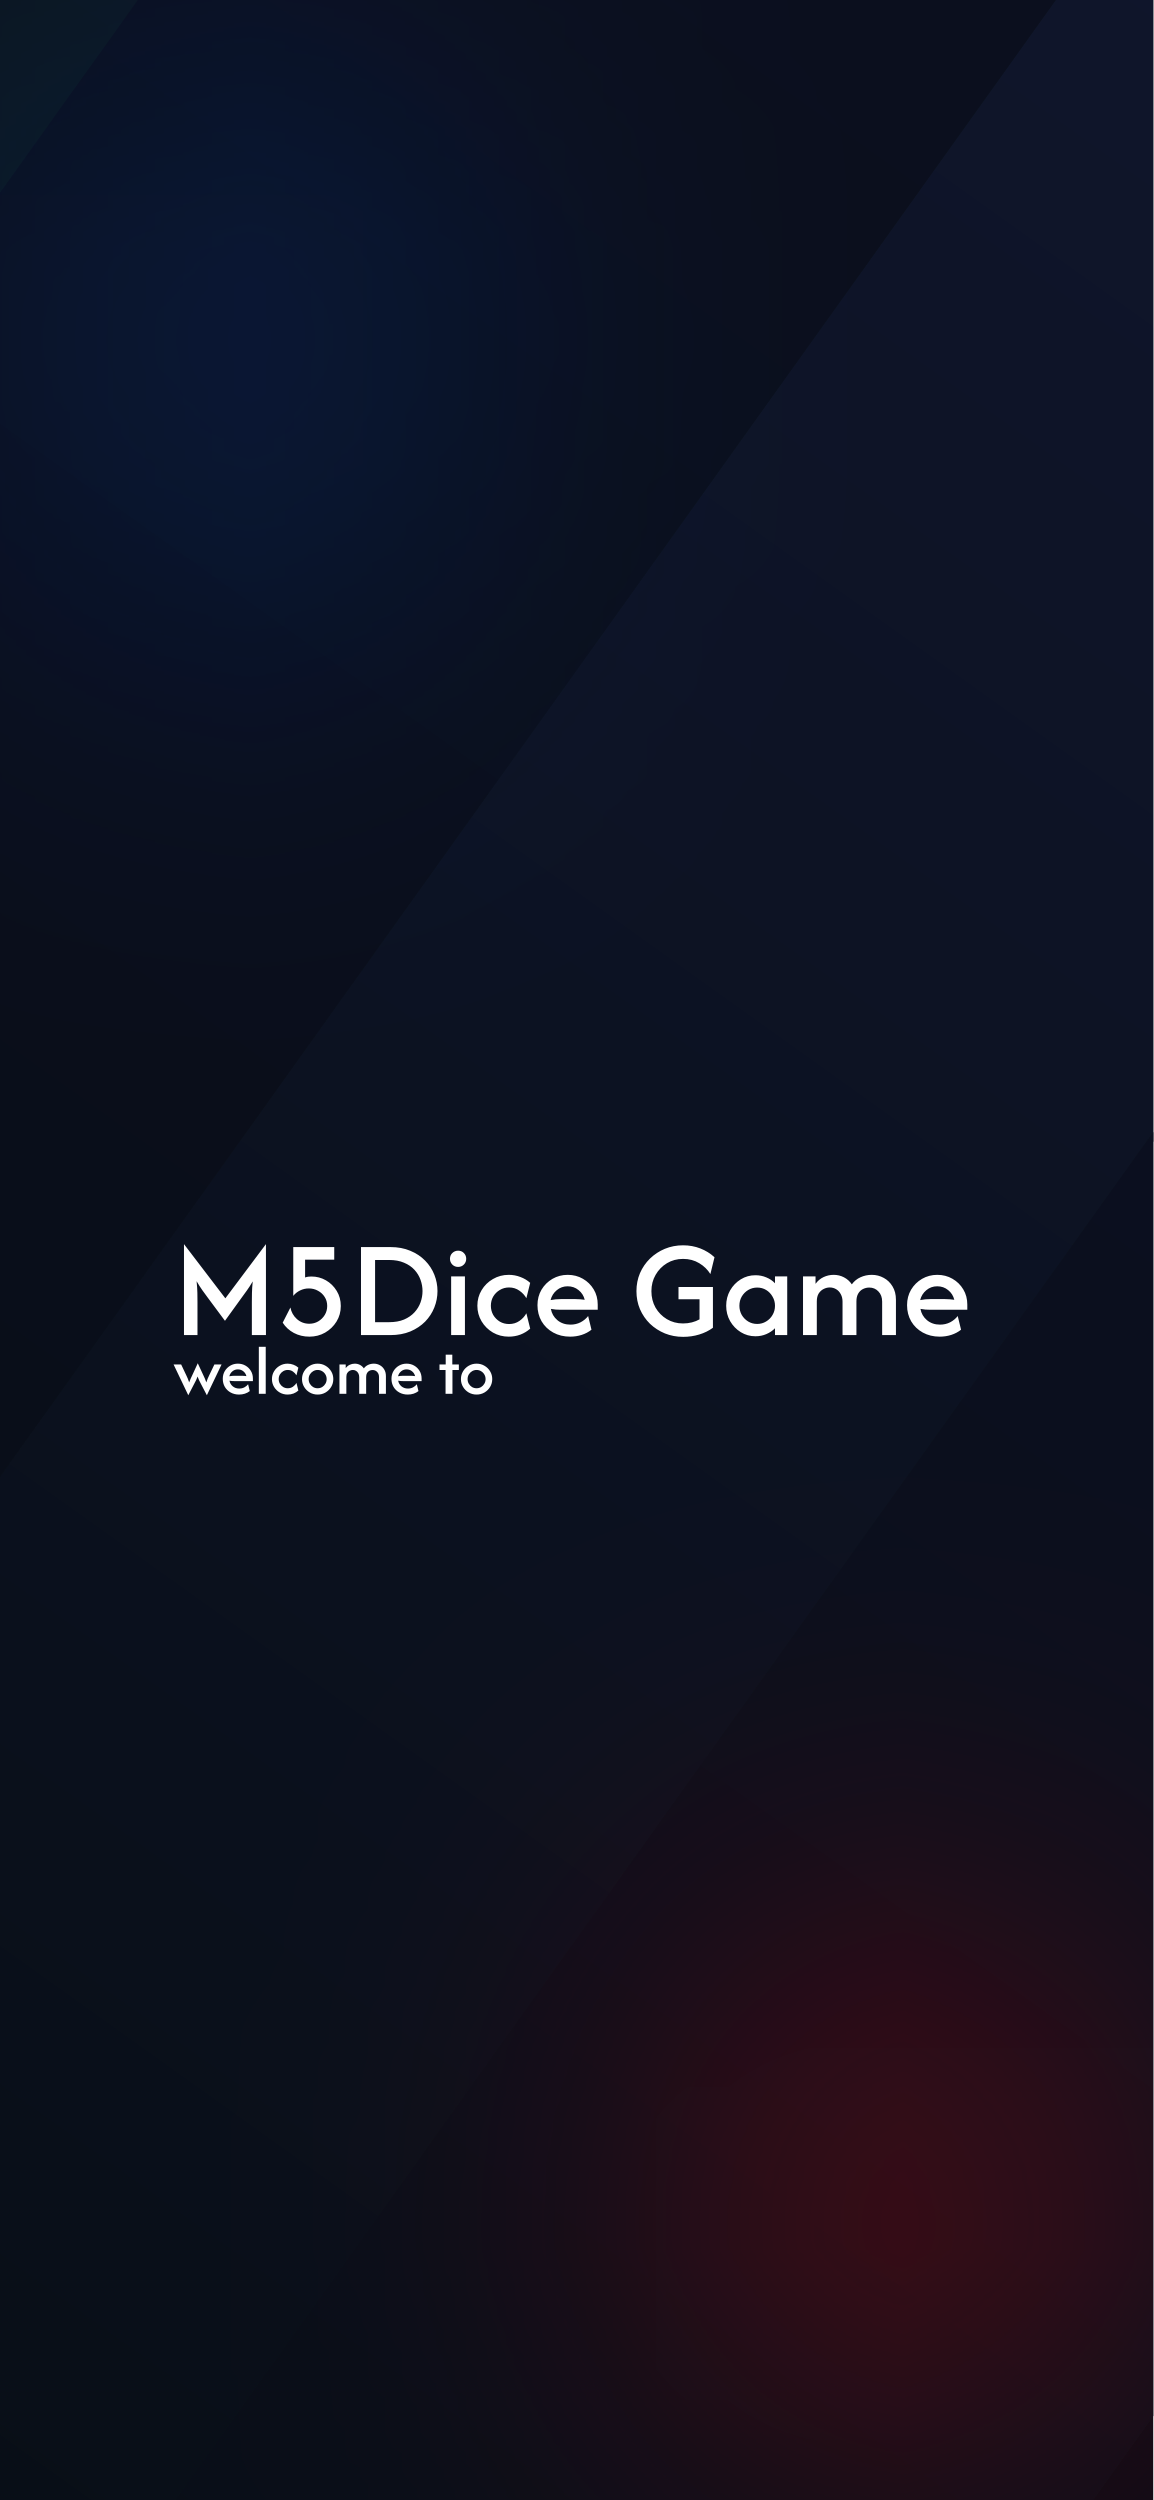
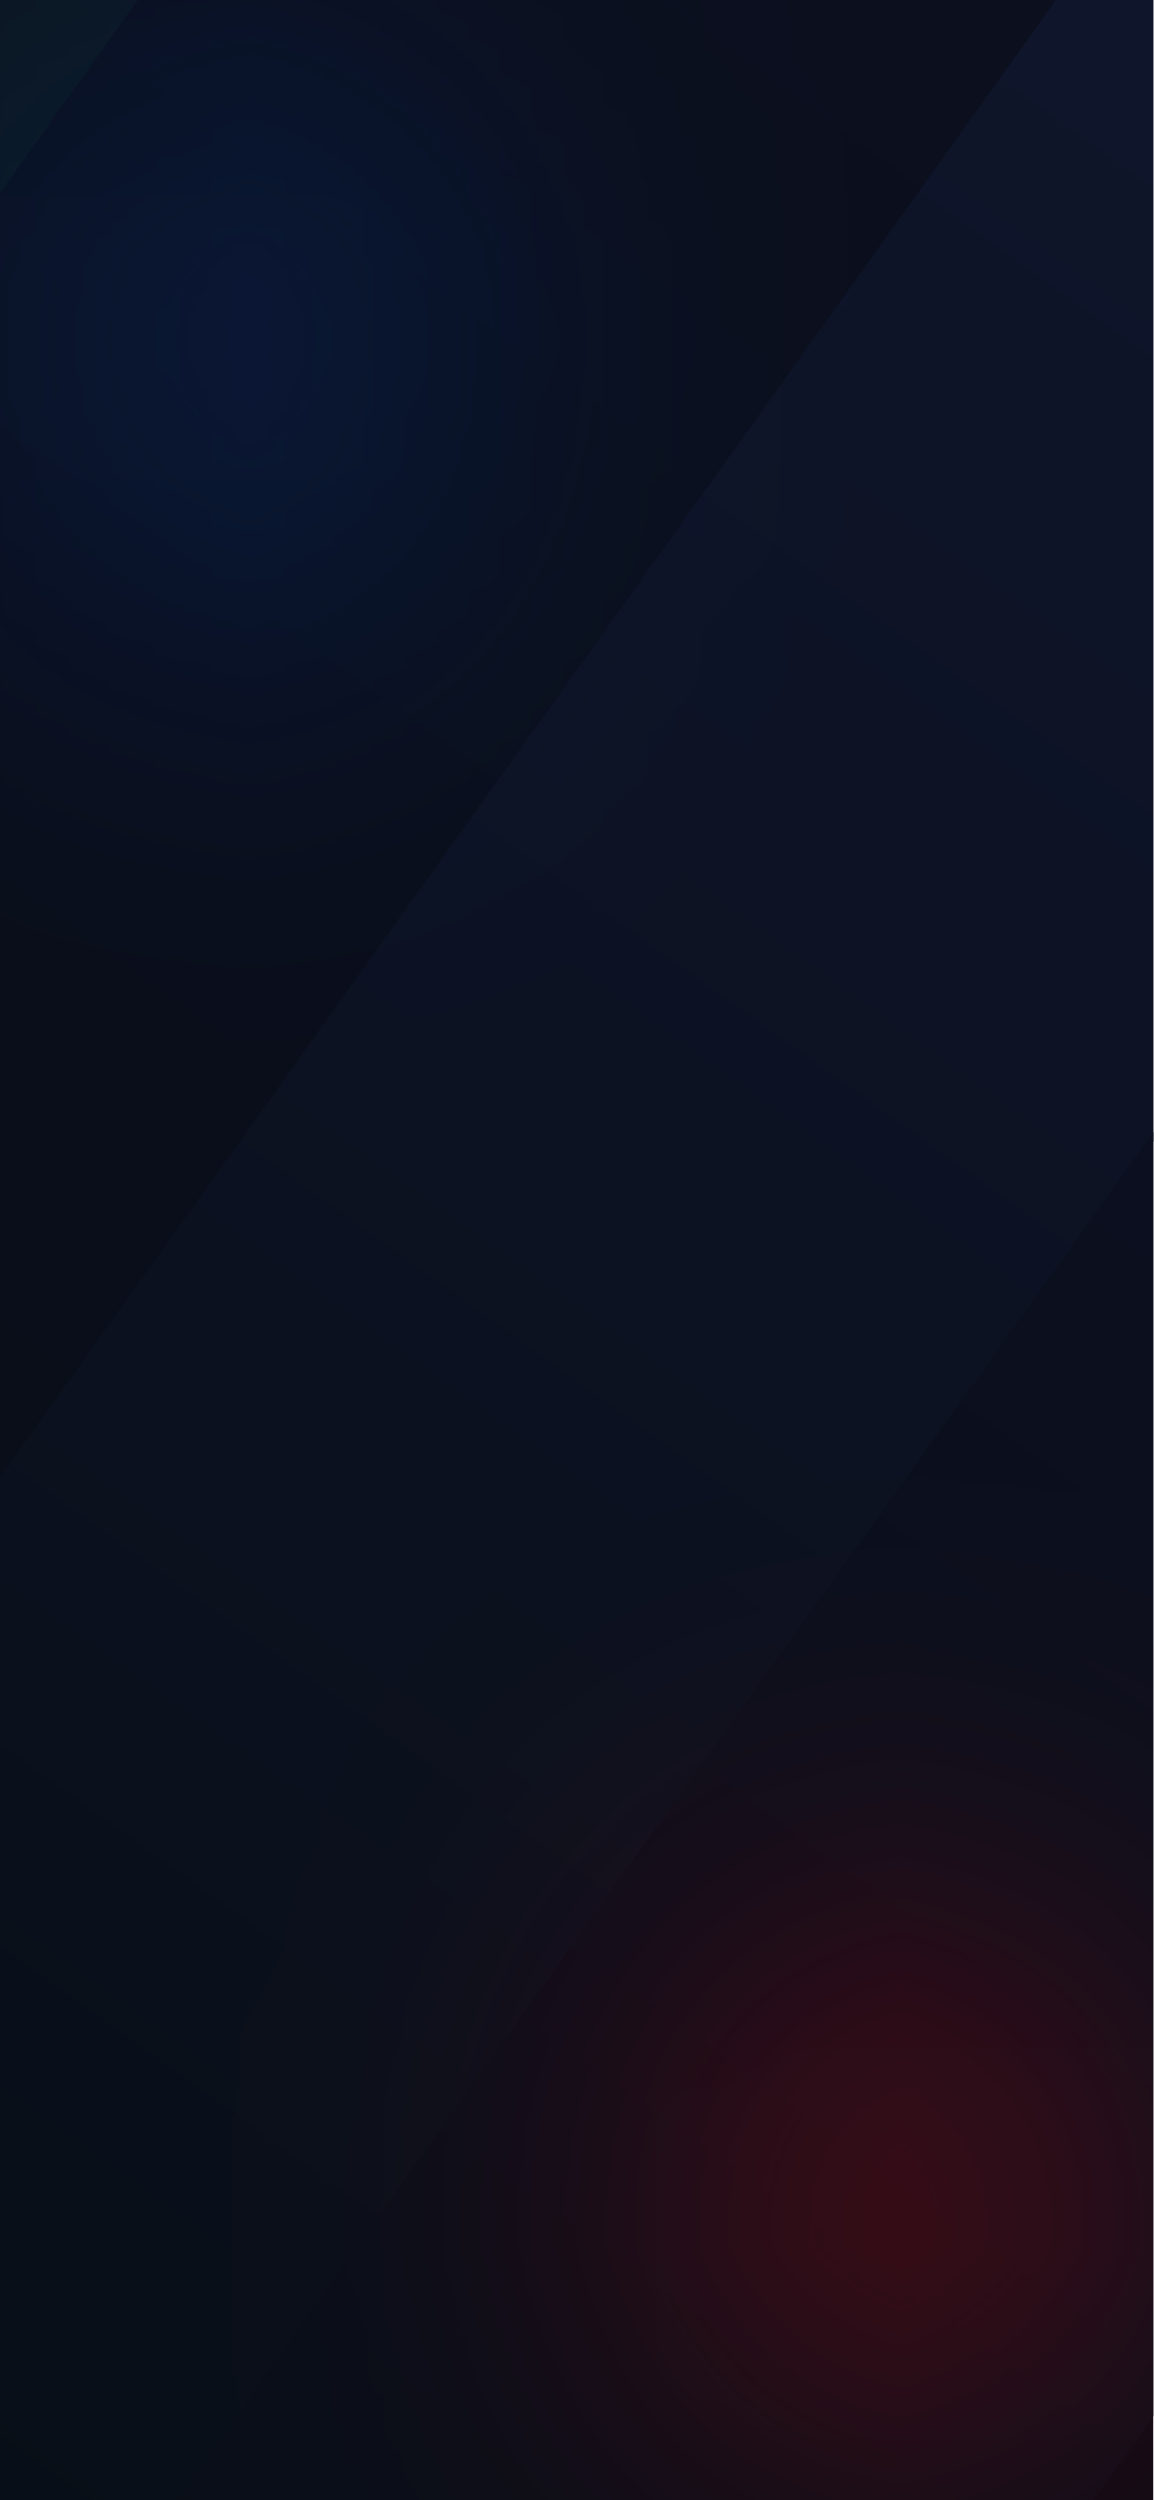
<svg xmlns="http://www.w3.org/2000/svg" width="100%" height="100%" viewBox="0 0 393 852" fill="none">
  <g clip-path="url(#clip0_63_25)">
    <rect width="393" height="852" fill="#080C16" />
    <rect x="-69.418" y="-221" width="254.463" height="917.457" rx="36.313" transform="rotate(35.5623 -69.4177 -221)" fill="url(#paint0_linear_63_25)" />
    <rect x="435.671" y="-108.176" width="254.463" height="1084.1" rx="36.313" transform="rotate(35.5623 435.671 -108.176)" fill="url(#paint1_linear_63_25)" />
    <rect x="435.671" y="-108.176" width="254.463" height="1084.1" rx="36.313" transform="rotate(35.5623 435.671 -108.176)" fill="url(#paint2_linear_63_25)" />
    <rect x="482.426" y="260.753" width="254.463" height="838.094" rx="36.313" transform="rotate(35.5623 482.426 260.753)" fill="url(#paint3_linear_63_25)" />
    <rect x="482.426" y="260.753" width="254.463" height="838.094" rx="36.313" transform="rotate(35.5623 482.426 260.753)" fill="url(#paint4_linear_63_25)" />
    <rect x="359.729" y="-437.443" width="254.463" height="1365.01" rx="36.313" transform="rotate(35.5623 359.729 -437.443)" fill="url(#paint5_linear_63_25)" />
    <rect x="359.729" y="-437.443" width="254.463" height="1365.01" rx="36.313" transform="rotate(35.5623 359.729 -437.443)" fill="url(#paint6_linear_63_25)" />
-     <path d="M62.7 455V424L76.8 442.467L90.633 424V455H85.833V443.767C85.833 442.833 85.844 441.789 85.867 440.633C85.889 439.478 85.978 438.167 86.133 436.7C85.444 437.878 84.778 438.911 84.133 439.8C83.489 440.689 82.9 441.5 82.367 442.233L76.667 450.133L70.8 442.233C70.267 441.522 69.667 440.7 69 439.767C68.333 438.833 67.667 437.789 67 436.633C67.156 438.144 67.244 439.478 67.267 440.633C67.289 441.767 67.3 442.811 67.3 443.767V455H62.7ZM105.444 455.533C103.51 455.533 101.744 455.111 100.144 454.267C98.544 453.4 97.277 452.233 96.344 450.767L98.977 445.6C99.266 447.156 99.999 448.467 101.177 449.533C102.377 450.6 103.788 451.133 105.41 451.133C106.522 451.133 107.533 450.867 108.444 450.333C109.377 449.778 110.122 449.044 110.677 448.133C111.233 447.222 111.51 446.2 111.51 445.067C111.51 443.911 111.222 442.889 110.644 442C110.088 441.111 109.333 440.411 108.377 439.9C107.444 439.367 106.399 439.1 105.244 439.1C104.177 439.1 103.177 439.333 102.244 439.8C101.333 440.244 100.566 440.856 99.944 441.633V425H113.91V429.3H103.977V435.367C104.333 435.233 104.688 435.144 105.044 435.1C105.399 435.056 105.755 435.033 106.11 435.033C107.91 435.033 109.566 435.467 111.077 436.333C112.588 437.2 113.81 438.4 114.744 439.933C115.677 441.444 116.144 443.167 116.144 445.1C116.144 447.056 115.655 448.822 114.677 450.4C113.699 451.978 112.399 453.233 110.777 454.167C109.177 455.078 107.399 455.533 105.444 455.533ZM123.028 455V425H133.028C135.584 425 137.85 425.422 139.828 426.267C141.828 427.089 143.517 428.211 144.895 429.633C146.273 431.033 147.317 432.633 148.028 434.433C148.739 436.233 149.095 438.089 149.095 440C149.095 441.911 148.739 443.767 148.028 445.567C147.317 447.367 146.273 448.978 144.895 450.4C143.517 451.8 141.828 452.922 139.828 453.767C137.85 454.589 135.584 455 133.028 455H123.028ZM127.828 450.6H132.561C134.561 450.6 136.273 450.3 137.695 449.7C139.139 449.078 140.328 448.256 141.261 447.233C142.195 446.211 142.884 445.078 143.328 443.833C143.773 442.567 143.995 441.289 143.995 440C143.995 438.711 143.773 437.444 143.328 436.2C142.884 434.933 142.195 433.789 141.261 432.767C140.328 431.744 139.139 430.933 137.695 430.333C136.273 429.711 134.561 429.4 132.561 429.4H127.828V450.6ZM153.749 455V435H158.449V455H153.749ZM156.116 431.767C155.338 431.767 154.682 431.5 154.149 430.967C153.616 430.411 153.349 429.756 153.349 429C153.349 428.2 153.616 427.544 154.149 427.033C154.705 426.5 155.36 426.233 156.116 426.233C156.916 426.233 157.571 426.5 158.082 427.033C158.616 427.567 158.882 428.222 158.882 429C158.882 429.778 158.616 430.433 158.082 430.967C157.549 431.5 156.893 431.767 156.116 431.767ZM173.387 455.533C171.41 455.533 169.61 455.067 167.987 454.133C166.365 453.178 165.076 451.9 164.121 450.3C163.165 448.7 162.688 446.933 162.688 445C162.688 443.044 163.165 441.278 164.121 439.7C165.076 438.1 166.365 436.833 167.987 435.9C169.61 434.944 171.41 434.467 173.387 434.467C174.788 434.467 176.11 434.711 177.354 435.2C178.621 435.667 179.732 436.333 180.688 437.2L179.387 442.433C178.832 441.433 178.043 440.578 177.021 439.867C175.999 439.133 174.821 438.767 173.487 438.767C172.332 438.767 171.276 439.056 170.321 439.633C169.388 440.189 168.643 440.933 168.087 441.867C167.554 442.8 167.287 443.844 167.287 445C167.287 446.133 167.554 447.178 168.087 448.133C168.643 449.067 169.388 449.822 170.321 450.4C171.276 450.956 172.332 451.233 173.487 451.233C174.821 451.233 175.999 450.878 177.021 450.167C178.043 449.456 178.832 448.589 179.387 447.567L180.688 452.8C179.732 453.667 178.621 454.344 177.354 454.833C176.11 455.3 174.788 455.533 173.387 455.533ZM194.305 455.533C192.15 455.533 190.227 455.067 188.539 454.133C186.85 453.2 185.527 451.922 184.572 450.3C183.639 448.678 183.172 446.844 183.172 444.8C183.172 442.844 183.627 441.089 184.539 439.533C185.472 437.978 186.716 436.744 188.272 435.833C189.85 434.922 191.583 434.467 193.472 434.467C195.383 434.467 197.105 434.911 198.639 435.8C200.194 436.689 201.427 437.9 202.339 439.433C203.25 440.944 203.705 442.667 203.705 444.6V446.367H191.072C190.516 446.367 189.961 446.344 189.405 446.3C188.85 446.233 188.294 446.156 187.739 446.067C188.005 447.6 188.739 448.878 189.939 449.9C191.161 450.922 192.65 451.433 194.405 451.433C195.672 451.433 196.827 451.167 197.872 450.633C198.916 450.078 199.772 449.367 200.439 448.5L201.572 453.167C200.594 453.944 199.483 454.533 198.239 454.933C196.994 455.333 195.683 455.533 194.305 455.533ZM187.639 443.067C188.794 442.844 189.939 442.733 191.072 442.733H196.139C196.694 442.733 197.227 442.756 197.739 442.8C198.272 442.844 198.783 442.9 199.272 442.967C198.939 441.611 198.239 440.511 197.172 439.667C196.127 438.8 194.883 438.367 193.439 438.367C192.039 438.367 190.805 438.811 189.739 439.7C188.672 440.589 187.972 441.711 187.639 443.067ZM232.833 455.6C230.611 455.6 228.533 455.211 226.6 454.433C224.667 453.633 222.967 452.533 221.5 451.133C220.056 449.711 218.922 448.056 218.1 446.167C217.3 444.278 216.9 442.233 216.9 440.033C216.9 437.833 217.3 435.789 218.1 433.9C218.922 432.011 220.056 430.356 221.5 428.933C222.967 427.511 224.656 426.4 226.567 425.6C228.5 424.8 230.578 424.4 232.8 424.4C234.889 424.4 236.844 424.756 238.667 425.467C240.489 426.178 242.1 427.178 243.5 428.467L242.1 434.2C241.167 432.689 239.9 431.456 238.3 430.5C236.7 429.522 234.867 429.033 232.8 429.033C230.756 429.033 228.922 429.522 227.3 430.5C225.678 431.478 224.389 432.8 223.433 434.467C222.478 436.111 222 437.967 222 440.033C222 442.1 222.467 443.967 223.4 445.633C224.356 447.278 225.644 448.589 227.267 449.567C228.911 450.544 230.744 451.033 232.767 451.033C233.833 451.033 234.844 450.911 235.8 450.667C236.756 450.422 237.622 450.078 238.4 449.633V442.8H231.233V438.6H242.967V452.5C241.611 453.5 240.056 454.267 238.3 454.8C236.567 455.333 234.744 455.6 232.833 455.6ZM257.451 455.4C255.629 455.4 253.962 454.933 252.451 454C250.94 453.067 249.729 451.811 248.818 450.233C247.929 448.656 247.484 446.911 247.484 445C247.484 443.089 247.929 441.344 248.818 439.767C249.729 438.189 250.94 436.933 252.451 436C253.962 435.067 255.629 434.6 257.451 434.6C258.784 434.6 260.018 434.844 261.151 435.333C262.307 435.8 263.295 436.467 264.118 437.333V435H268.284V455H264.118V452.667C263.295 453.511 262.307 454.178 261.151 454.667C260.018 455.156 258.784 455.4 257.451 455.4ZM258.051 451.2C259.162 451.2 260.173 450.922 261.084 450.367C262.018 449.811 262.751 449.067 263.284 448.133C263.84 447.2 264.118 446.156 264.118 445C264.118 443.867 263.84 442.833 263.284 441.9C262.751 440.944 262.029 440.189 261.118 439.633C260.207 439.078 259.184 438.8 258.051 438.8C256.94 438.8 255.918 439.078 254.984 439.633C254.073 440.189 253.34 440.933 252.784 441.867C252.251 442.8 251.984 443.844 251.984 445C251.984 446.133 252.251 447.178 252.784 448.133C253.34 449.067 254.073 449.811 254.984 450.367C255.895 450.922 256.918 451.2 258.051 451.2ZM273.669 455V435H277.935V437.533C278.669 436.511 279.58 435.744 280.669 435.233C281.758 434.722 282.902 434.467 284.102 434.467C285.369 434.467 286.535 434.744 287.602 435.3C288.691 435.856 289.591 436.656 290.302 437.7C291.08 436.633 292.058 435.833 293.235 435.3C294.435 434.744 295.724 434.467 297.102 434.467C298.569 434.467 299.924 434.811 301.169 435.5C302.413 436.167 303.413 437.133 304.169 438.4C304.947 439.667 305.335 441.189 305.335 442.967V455H300.635V443.6C300.635 442.156 300.213 441 299.369 440.133C298.547 439.244 297.502 438.8 296.235 438.8C295.502 438.8 294.791 438.967 294.102 439.3C293.435 439.633 292.891 440.156 292.469 440.867C292.069 441.556 291.869 442.444 291.869 443.533V455H287.135V443.6C287.135 442.622 286.935 441.778 286.535 441.067C286.158 440.333 285.635 439.767 284.969 439.367C284.302 438.967 283.569 438.767 282.769 438.767C282.058 438.767 281.358 438.944 280.669 439.3C280.002 439.633 279.447 440.144 279.002 440.833C278.58 441.522 278.369 442.422 278.369 443.533V455H273.669ZM320.258 455.533C318.103 455.533 316.181 455.067 314.492 454.133C312.803 453.2 311.481 451.922 310.525 450.3C309.592 448.678 309.125 446.844 309.125 444.8C309.125 442.844 309.581 441.089 310.492 439.533C311.425 437.978 312.669 436.744 314.225 435.833C315.803 434.922 317.536 434.467 319.425 434.467C321.336 434.467 323.058 434.911 324.592 435.8C326.147 436.689 327.381 437.9 328.292 439.433C329.203 440.944 329.658 442.667 329.658 444.6V446.367H317.025C316.469 446.367 315.914 446.344 315.358 446.3C314.803 446.233 314.247 446.156 313.692 446.067C313.958 447.6 314.692 448.878 315.892 449.9C317.114 450.922 318.603 451.433 320.358 451.433C321.625 451.433 322.781 451.167 323.825 450.633C324.869 450.078 325.725 449.367 326.392 448.5L327.525 453.167C326.547 453.944 325.436 454.533 324.192 454.933C322.947 455.333 321.636 455.533 320.258 455.533ZM313.592 443.067C314.747 442.844 315.892 442.733 317.025 442.733H322.092C322.647 442.733 323.181 442.756 323.692 442.8C324.225 442.844 324.736 442.9 325.225 442.967C324.892 441.611 324.192 440.511 323.125 439.667C322.081 438.8 320.836 438.367 319.392 438.367C317.992 438.367 316.758 438.811 315.692 439.7C314.625 440.589 313.925 441.711 313.592 443.067Z" fill="white" />
-     <path d="M64.167 475.5L59.15 465H61.733L63.517 468.767C63.683 469.111 63.844 469.467 64 469.833C64.156 470.189 64.311 470.617 64.467 471.117C64.633 470.628 64.8 470.211 64.967 469.867C65.133 469.522 65.294 469.178 65.45 468.833L67.4 464.6L69.367 468.833C69.522 469.167 69.678 469.506 69.833 469.85C70 470.194 70.161 470.617 70.317 471.117C70.472 470.594 70.628 470.161 70.783 469.817C70.95 469.461 71.111 469.111 71.267 468.767L73.067 465H75.517L70.5 475.5L68.333 471.35C68.156 471.006 67.983 470.661 67.817 470.317C67.661 469.961 67.5 469.561 67.333 469.117C67.178 469.561 67.017 469.961 66.85 470.317C66.683 470.661 66.506 471.006 66.317 471.35L64.167 475.5ZM81.489 475.267C80.411 475.267 79.45 475.033 78.605 474.567C77.761 474.1 77.1 473.461 76.622 472.65C76.155 471.839 75.922 470.922 75.922 469.9C75.922 468.922 76.15 468.044 76.605 467.267C77.072 466.489 77.694 465.872 78.472 465.417C79.261 464.961 80.127 464.733 81.072 464.733C82.027 464.733 82.888 464.956 83.655 465.4C84.433 465.844 85.05 466.45 85.505 467.217C85.961 467.972 86.189 468.833 86.189 469.8V470.683H79.872C79.594 470.683 79.316 470.672 79.038 470.65C78.761 470.617 78.483 470.578 78.205 470.533C78.338 471.3 78.705 471.939 79.305 472.45C79.916 472.961 80.661 473.217 81.538 473.217C82.172 473.217 82.75 473.083 83.272 472.817C83.794 472.539 84.222 472.183 84.555 471.75L85.122 474.083C84.633 474.472 84.077 474.767 83.455 474.967C82.833 475.167 82.177 475.267 81.489 475.267ZM78.155 469.033C78.733 468.922 79.305 468.867 79.872 468.867H82.405C82.683 468.867 82.95 468.878 83.205 468.9C83.472 468.922 83.727 468.95 83.972 468.983C83.805 468.306 83.455 467.756 82.922 467.333C82.4 466.9 81.777 466.683 81.055 466.683C80.355 466.683 79.739 466.906 79.205 467.35C78.672 467.794 78.322 468.356 78.155 469.033ZM88.21 475V459H90.56V475H88.21ZM98.03 475.267C97.041 475.267 96.141 475.033 95.33 474.567C94.519 474.089 93.874 473.45 93.396 472.65C92.919 471.85 92.68 470.967 92.68 470C92.68 469.022 92.919 468.139 93.396 467.35C93.874 466.55 94.519 465.917 95.33 465.45C96.141 464.972 97.041 464.733 98.03 464.733C98.73 464.733 99.391 464.856 100.013 465.1C100.646 465.333 101.202 465.667 101.68 466.1L101.03 468.717C100.752 468.217 100.357 467.789 99.846 467.433C99.335 467.067 98.746 466.883 98.08 466.883C97.502 466.883 96.974 467.028 96.496 467.317C96.03 467.594 95.657 467.967 95.38 468.433C95.113 468.9 94.98 469.422 94.98 470C94.98 470.567 95.113 471.089 95.38 471.567C95.657 472.033 96.03 472.411 96.496 472.7C96.974 472.978 97.502 473.117 98.08 473.117C98.746 473.117 99.335 472.939 99.846 472.583C100.357 472.228 100.752 471.794 101.03 471.283L101.68 473.9C101.202 474.333 100.646 474.672 100.013 474.917C99.391 475.15 98.73 475.267 98.03 475.267ZM108.255 475.267C107.277 475.267 106.383 475.033 105.572 474.567C104.761 474.089 104.116 473.45 103.639 472.65C103.161 471.85 102.922 470.967 102.922 470C102.922 469.022 103.161 468.139 103.639 467.35C104.116 466.55 104.761 465.917 105.572 465.45C106.383 464.972 107.277 464.733 108.255 464.733C109.244 464.733 110.139 464.972 110.939 465.45C111.75 465.917 112.394 466.55 112.872 467.35C113.35 468.139 113.589 469.022 113.589 470C113.589 470.967 113.35 471.85 112.872 472.65C112.394 473.45 111.75 474.089 110.939 474.567C110.139 475.033 109.244 475.267 108.255 475.267ZM108.255 473.117C108.822 473.117 109.339 472.978 109.805 472.7C110.272 472.411 110.639 472.033 110.905 471.567C111.183 471.1 111.322 470.578 111.322 470C111.322 469.422 111.183 468.9 110.905 468.433C110.639 467.967 110.272 467.594 109.805 467.317C109.339 467.028 108.822 466.883 108.255 466.883C107.689 466.883 107.172 467.028 106.705 467.317C106.239 467.594 105.866 467.967 105.589 468.433C105.322 468.9 105.189 469.422 105.189 470C105.189 470.578 105.322 471.1 105.589 471.567C105.866 472.033 106.233 472.411 106.689 472.7C107.155 472.978 107.677 473.117 108.255 473.117ZM115.686 475V465H117.819V466.267C118.186 465.756 118.641 465.372 119.186 465.117C119.73 464.861 120.303 464.733 120.903 464.733C121.536 464.733 122.119 464.872 122.653 465.15C123.197 465.428 123.647 465.828 124.003 466.35C124.391 465.817 124.88 465.417 125.469 465.15C126.069 464.872 126.714 464.733 127.403 464.733C128.136 464.733 128.814 464.906 129.436 465.25C130.058 465.583 130.558 466.067 130.936 466.7C131.325 467.333 131.519 468.094 131.519 468.983V475H129.169V469.3C129.169 468.578 128.958 468 128.536 467.567C128.125 467.122 127.603 466.9 126.969 466.9C126.603 466.9 126.247 466.983 125.903 467.15C125.569 467.317 125.297 467.578 125.086 467.933C124.886 468.278 124.786 468.722 124.786 469.267V475H122.419V469.3C122.419 468.811 122.319 468.389 122.119 468.033C121.93 467.667 121.669 467.383 121.336 467.183C121.003 466.983 120.636 466.883 120.236 466.883C119.88 466.883 119.53 466.972 119.186 467.15C118.853 467.317 118.575 467.572 118.353 467.917C118.141 468.261 118.036 468.711 118.036 469.267V475H115.686ZM138.981 475.267C137.903 475.267 136.942 475.033 136.097 474.567C135.253 474.1 134.592 473.461 134.114 472.65C133.647 471.839 133.414 470.922 133.414 469.9C133.414 468.922 133.642 468.044 134.097 467.267C134.564 466.489 135.186 465.872 135.964 465.417C136.753 464.961 137.62 464.733 138.564 464.733C139.52 464.733 140.381 464.956 141.147 465.4C141.925 465.844 142.542 466.45 142.997 467.217C143.453 467.972 143.681 468.833 143.681 469.8V470.683H137.364C137.086 470.683 136.809 470.672 136.531 470.65C136.253 470.617 135.975 470.578 135.697 470.533C135.831 471.3 136.197 471.939 136.797 472.45C137.409 472.961 138.153 473.217 139.031 473.217C139.664 473.217 140.242 473.083 140.764 472.817C141.286 472.539 141.714 472.183 142.047 471.75L142.614 474.083C142.125 474.472 141.57 474.767 140.947 474.967C140.325 475.167 139.67 475.267 138.981 475.267ZM135.647 469.033C136.225 468.922 136.797 468.867 137.364 468.867H139.897C140.175 468.867 140.442 468.878 140.697 468.9C140.964 468.922 141.22 468.95 141.464 468.983C141.297 468.306 140.947 467.756 140.414 467.333C139.892 466.9 139.27 466.683 138.547 466.683C137.847 466.683 137.231 466.906 136.697 467.35C136.164 467.794 135.814 468.356 135.647 469.033ZM151.845 475V466.9H149.778V465H151.895V461.667H154.145V465H156.378V466.9H154.195V475H151.845ZM162.419 475.267C161.441 475.267 160.547 475.033 159.736 474.567C158.925 474.089 158.28 473.45 157.803 472.65C157.325 471.85 157.086 470.967 157.086 470C157.086 469.022 157.325 468.139 157.803 467.35C158.28 466.55 158.925 465.917 159.736 465.45C160.547 464.972 161.441 464.733 162.419 464.733C163.408 464.733 164.303 464.972 165.103 465.45C165.914 465.917 166.558 466.55 167.036 467.35C167.514 468.139 167.753 469.022 167.753 470C167.753 470.967 167.514 471.85 167.036 472.65C166.558 473.45 165.914 474.089 165.103 474.567C164.303 475.033 163.408 475.267 162.419 475.267ZM162.419 473.117C162.986 473.117 163.503 472.978 163.969 472.7C164.436 472.411 164.803 472.033 165.069 471.567C165.347 471.1 165.486 470.578 165.486 470C165.486 469.422 165.347 468.9 165.069 468.433C164.803 467.967 164.436 467.594 163.969 467.317C163.503 467.028 162.986 466.883 162.419 466.883C161.853 466.883 161.336 467.028 160.869 467.317C160.403 467.594 160.03 467.967 159.753 468.433C159.486 468.9 159.353 469.422 159.353 470C159.353 470.578 159.486 471.1 159.753 471.567C160.03 472.033 160.397 472.411 160.853 472.7C161.319 472.978 161.841 473.117 162.419 473.117Z" fill="white" />
    <g style="mix-blend-mode:plus-lighter" filter="url(#filter0_f_63_25)">
      <circle cx="347.672" cy="764.672" r="67.903" transform="rotate(103.946 347.672 764.672)" fill="#EF0303" />
    </g>
    <g style="mix-blend-mode:plus-lighter" filter="url(#filter1_f_63_25)">
      <circle cx="40.096" cy="115.096" r="50.195" transform="rotate(103.946 40.0957 115.096)" fill="#0356EF" />
    </g>
  </g>
  <defs>
    <filter id="filter0_f_63_25" x="-20.247" y="396.753" width="735.839" height="735.839" filterUnits="userSpaceOnUse" color-interpolation-filters="sRGB">
      <feFlood flood-opacity="0" result="BackgroundImageFix" />
      <feBlend mode="normal" in="SourceGraphic" in2="BackgroundImageFix" result="shape" />
      <feGaussianBlur stdDeviation="150" result="effect1_foregroundBlur_63_25" />
    </filter>
    <filter id="filter1_f_63_25" x="-310.111" y="-235.111" width="700.414" height="700.414" filterUnits="userSpaceOnUse" color-interpolation-filters="sRGB">
      <feFlood flood-opacity="0" result="BackgroundImageFix" />
      <feBlend mode="normal" in="SourceGraphic" in2="BackgroundImageFix" result="shape" />
      <feGaussianBlur stdDeviation="150" result="effect1_foregroundBlur_63_25" />
    </filter>
    <filter id="filter2_d_63_25" x="50.691" y="765" width="75.604" height="37.06" filterUnits="userSpaceOnUse" color-interpolation-filters="sRGB">
      <feFlood flood-opacity="0" result="BackgroundImageFix" />
      <feColorMatrix in="SourceAlpha" type="matrix" values="0 0 0 0 0 0 0 0 0 0 0 0 0 0 0 0 0 0 127 0" result="hardAlpha" />
      <feOffset />
      <feGaussianBlur stdDeviation="5.1" />
      <feColorMatrix type="matrix" values="0 0 0 0 0.941 0 0 0 0 0.204 0 0 0 0 0.215 0 0 0 0.25 0" />
      <feBlend mode="normal" in2="BackgroundImageFix" result="effect1_dropShadow_63_25" />
      <feBlend mode="normal" in="SourceGraphic" in2="effect1_dropShadow_63_25" result="shape" />
    </filter>
    <linearGradient id="paint0_linear_63_25" x1="57.813" y1="-221" x2="57.813" y2="696.457" gradientUnits="userSpaceOnUse">
      <stop stop-color="#0C1721" />
      <stop offset="1" stop-color="#081116" />
    </linearGradient>
    <linearGradient id="paint1_linear_63_25" x1="562.903" y1="-108.176" x2="562.903" y2="975.921" gradientUnits="userSpaceOnUse">
      <stop stop-color="#0C1721" />
      <stop offset="1" stop-color="#081116" />
    </linearGradient>
    <linearGradient id="paint2_linear_63_25" x1="562.903" y1="-108.176" x2="562.903" y2="975.921" gradientUnits="userSpaceOnUse">
      <stop stop-color="#10162D" />
      <stop offset="1" stop-color="#080E16" />
    </linearGradient>
    <linearGradient id="paint3_linear_63_25" x1="609.657" y1="260.753" x2="609.657" y2="1098.85" gradientUnits="userSpaceOnUse">
      <stop stop-color="#0C1721" />
      <stop offset="1" stop-color="#081116" />
    </linearGradient>
    <linearGradient id="paint4_linear_63_25" x1="609.657" y1="260.753" x2="609.657" y2="1098.85" gradientUnits="userSpaceOnUse">
      <stop stop-color="#0C0F21" />
      <stop offset="1" stop-color="#080E16" />
    </linearGradient>
    <linearGradient id="paint5_linear_63_25" x1="486.96" y1="-437.443" x2="486.96" y2="927.566" gradientUnits="userSpaceOnUse">
      <stop stop-color="#0C1721" />
      <stop offset="1" stop-color="#081116" />
    </linearGradient>
    <linearGradient id="paint6_linear_63_25" x1="486.96" y1="-437.443" x2="486.96" y2="927.566" gradientUnits="userSpaceOnUse">
      <stop stop-color="#0C0F21" />
      <stop offset="1" stop-color="#080E16" />
    </linearGradient>
    <clipPath id="clip0_63_25">
      <rect width="393" height="852" fill="white" />
    </clipPath>
  </defs>
</svg>
